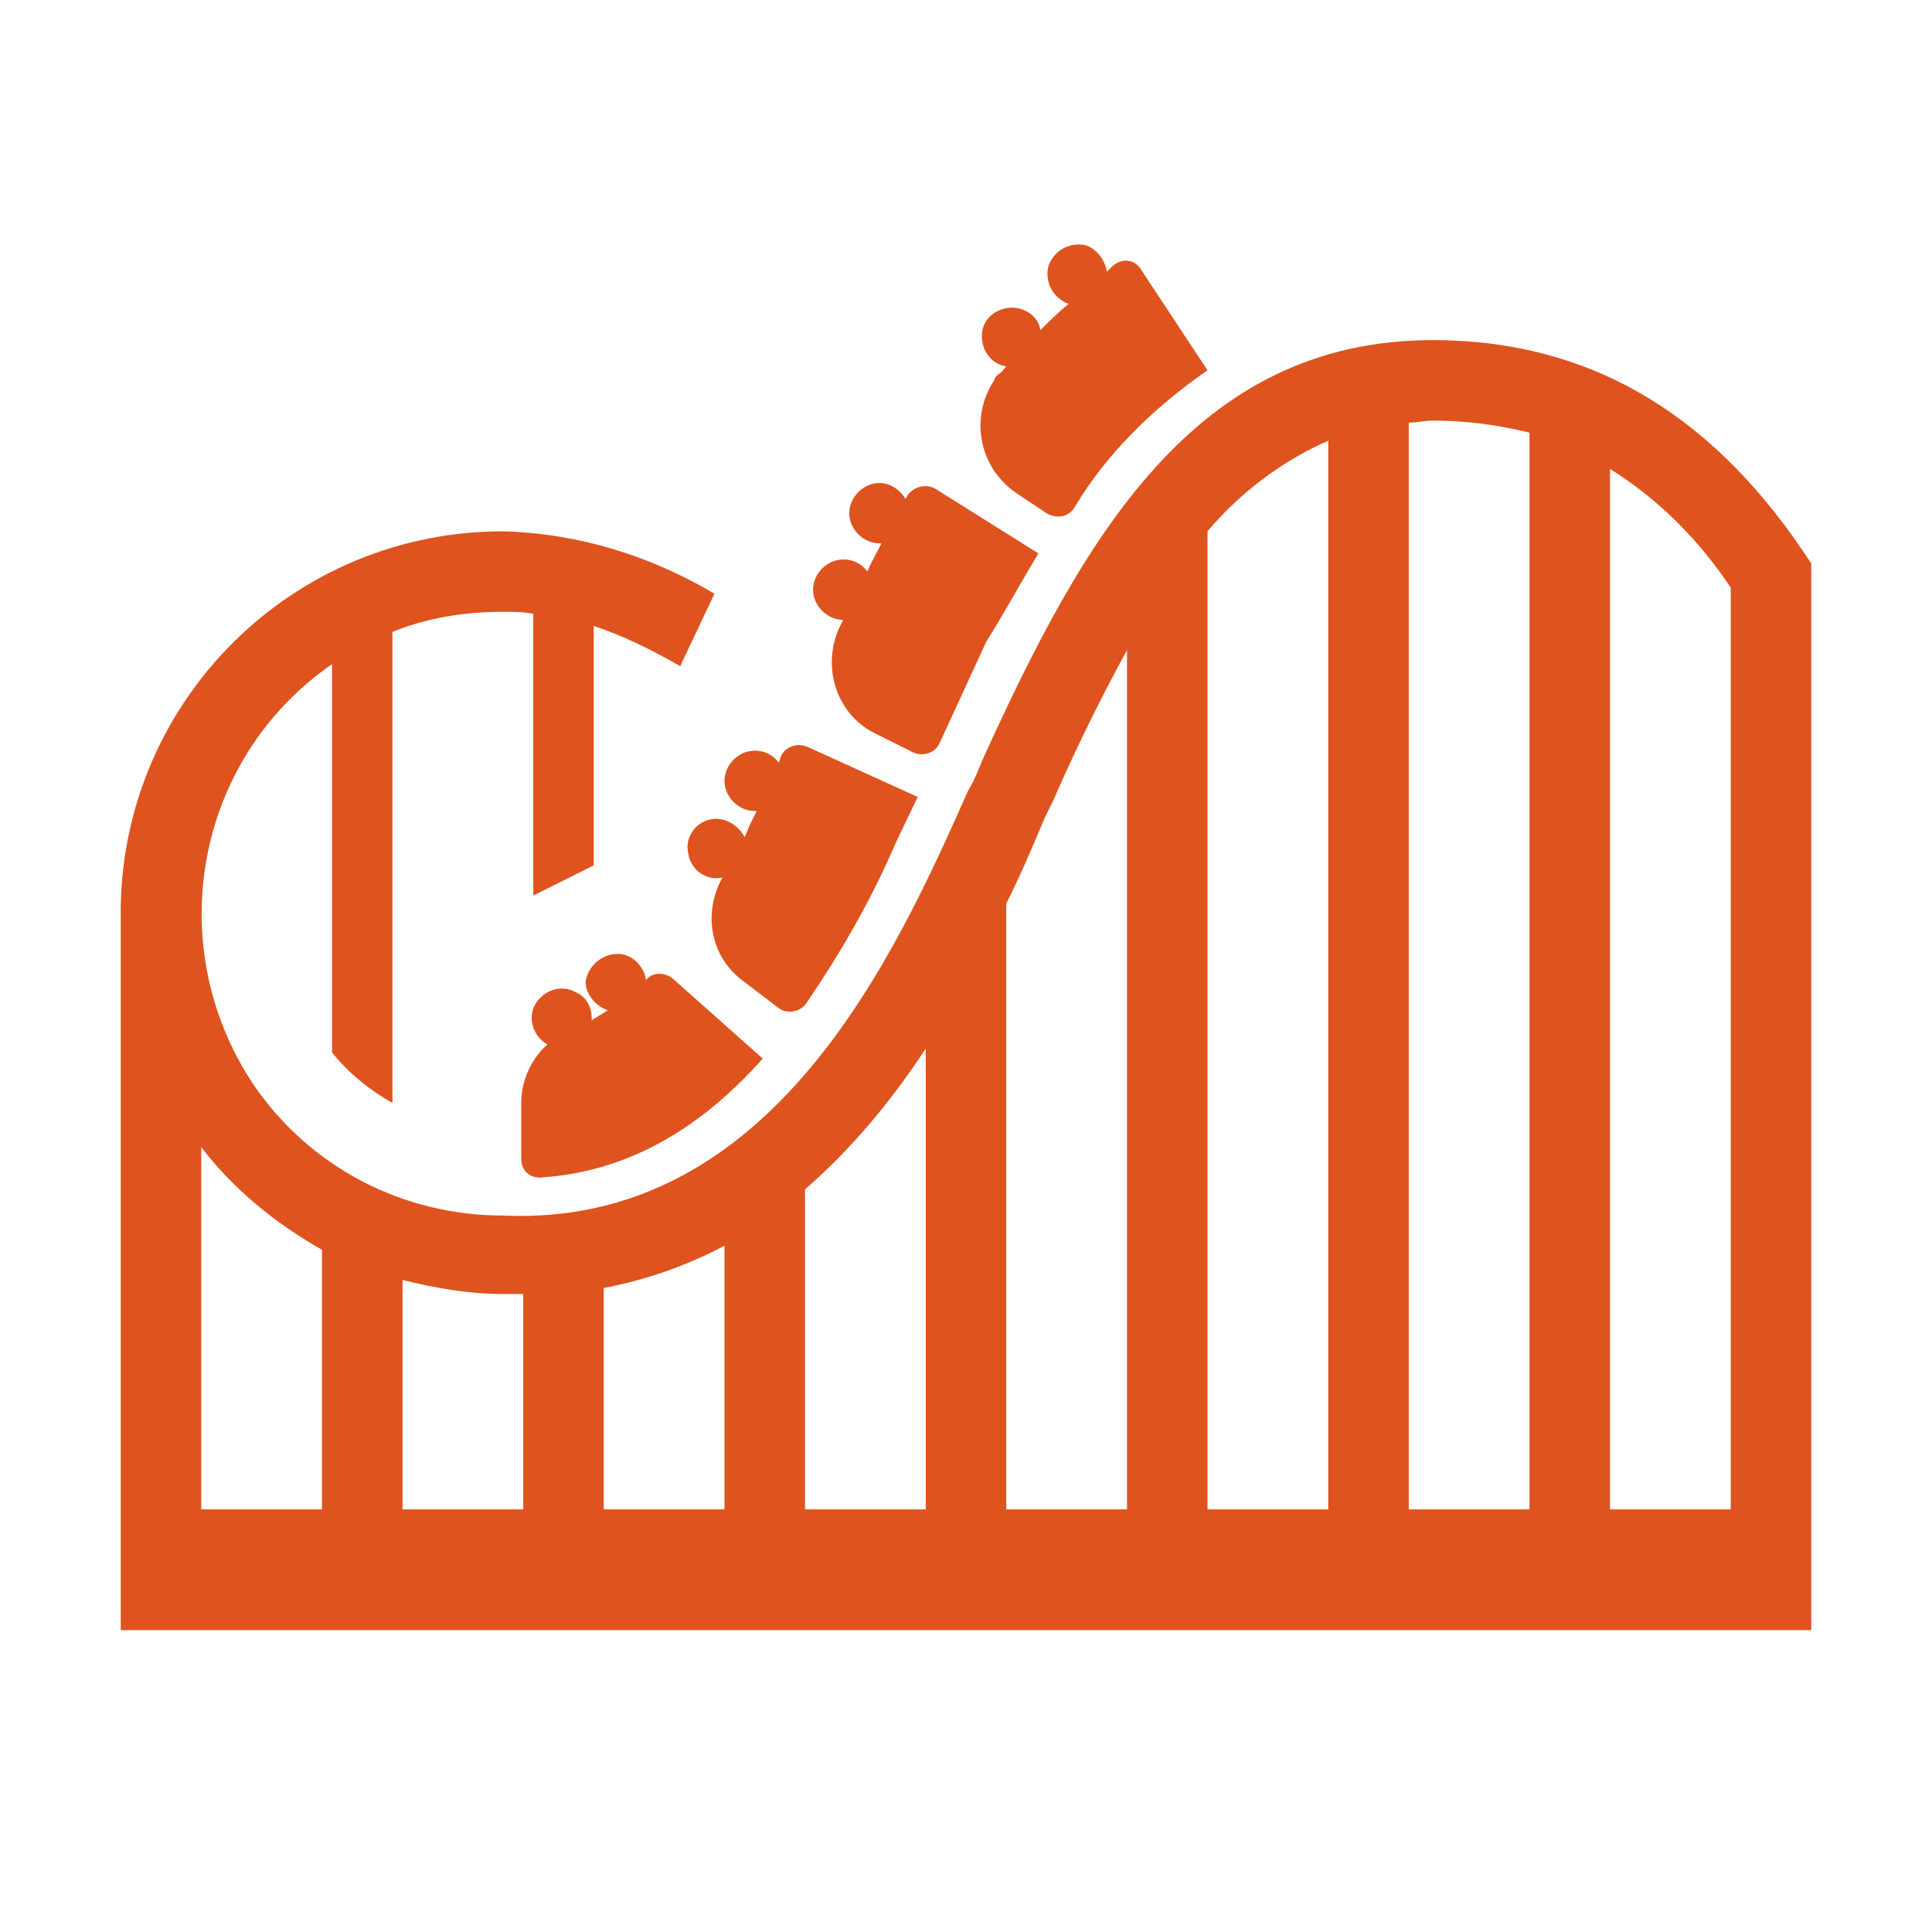
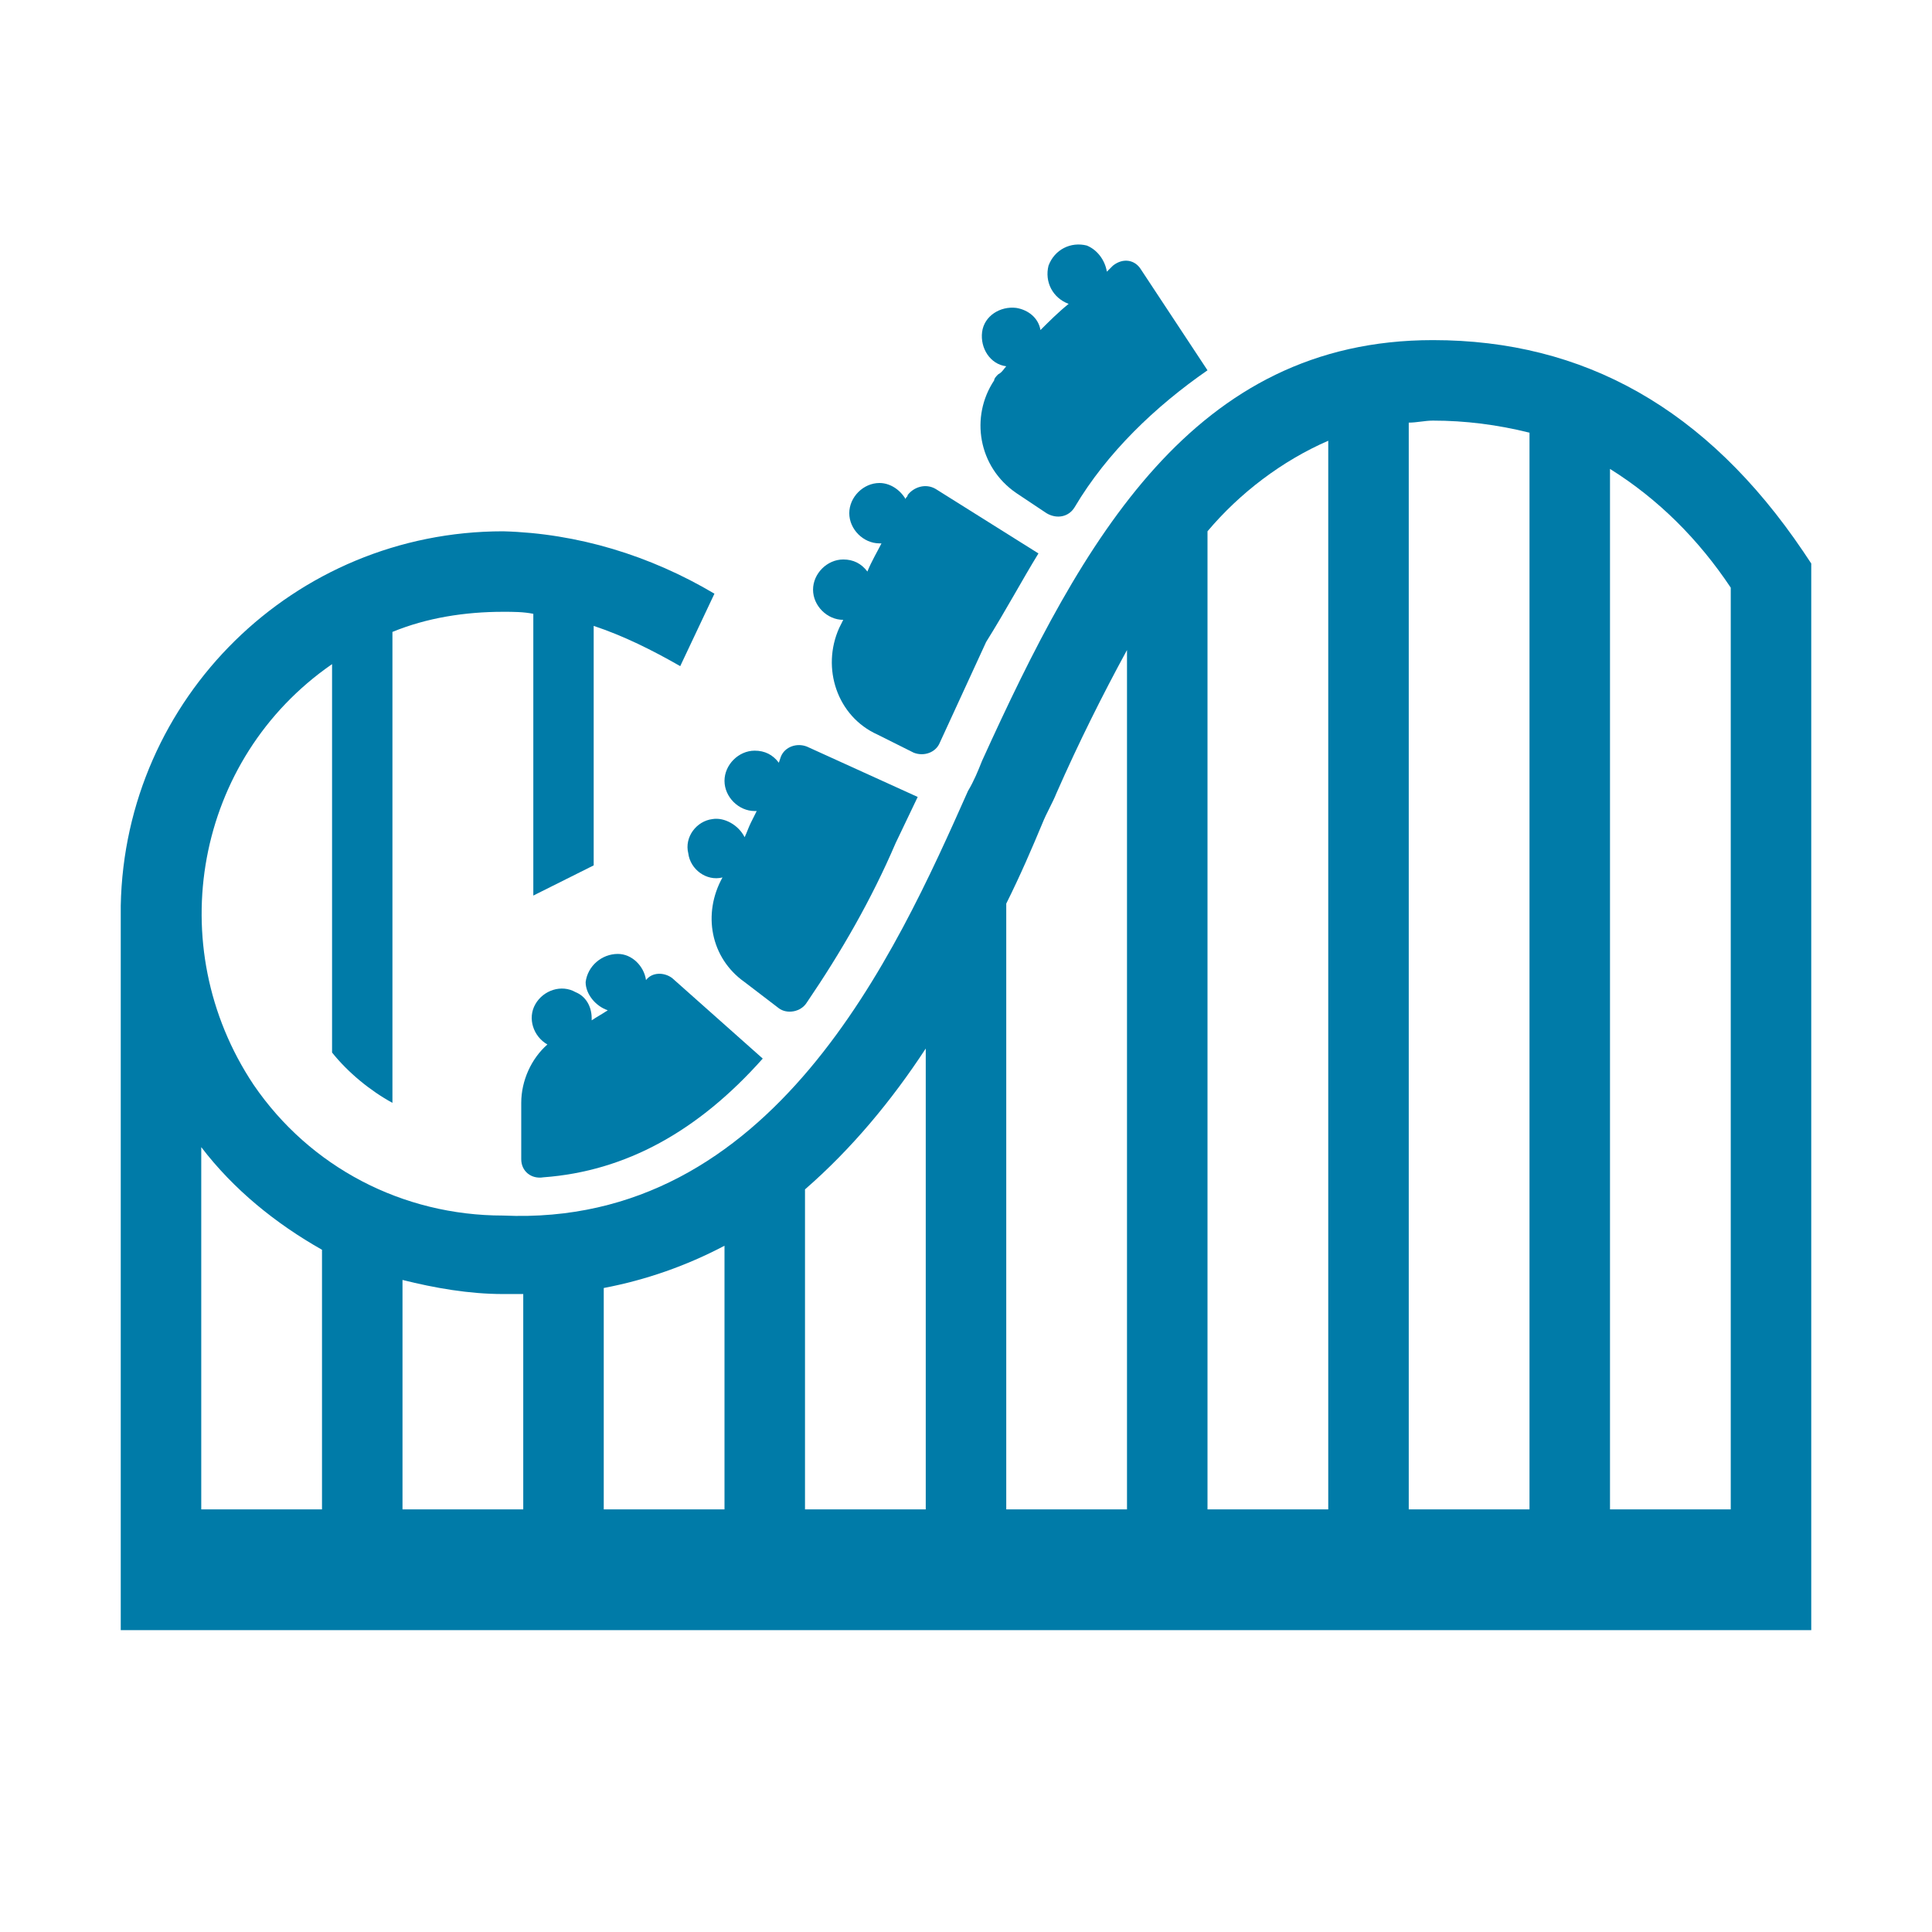
- <svg xmlns="http://www.w3.org/2000/svg" width="96" height="96" xml:space="preserve" overflow="hidden" fill="#df531f">
+ <svg xmlns="http://www.w3.org/2000/svg" width="96" height="96" xml:space="preserve" overflow="hidden" fill="#007BA8">
  <g>
    <path d="M51.6 27.5 46.5 24.3C46.5 24.3 46.5 24.3 46.5 24.3 46 24 45.4 24.2 45.1 24.6 45.1 24.7 45 24.7 45 24.8 44.7 24.3 44.2 24 43.7 24 42.9 24 42.2 24.7 42.2 25.5 42.2 26.3 42.9 27 43.7 27 43.7 27 43.8 27 43.8 27 43.6 27.4 43.3 27.9 43.1 28.4 42.8 28 42.4 27.8 41.9 27.8 41.1 27.8 40.4 28.5 40.4 29.3 40.4 30.1 41.1 30.8 41.9 30.8L41.9 30.8 41.7 31.2C41.7 31.2 41.7 31.2 41.7 31.2 40.8 33.2 41.6 35.6 43.6 36.5L45.4 37.4C45.9 37.6 46.5 37.4 46.7 36.9L49 31.9C50 30.3 50.8 28.8 51.6 27.5Z" />
    <path d="M45.6 39.6 40.1 37.1C39.6 36.9 39 37.1 38.8 37.6L38.7 37.9C38.4 37.5 38 37.3 37.5 37.3 36.7 37.3 36 38 36 38.8 36 39.6 36.7 40.3 37.5 40.3 37.5 40.3 37.6 40.3 37.6 40.3L37.3 40.9C37.2 41.1 37.1 41.4 37 41.6 36.7 41 36 40.6 35.4 40.7 34.6 40.8 34 41.6 34.2 42.4 34.3 43.2 35.1 43.8 35.9 43.6L35.9 43.6C34.9 45.4 35.3 47.6 37 48.8L38.7 50.1C38.7 50.1 38.7 50.1 38.7 50.1 39.1 50.4 39.8 50.3 40.1 49.8 41.8 47.3 43.3 44.7 44.5 41.9L45.6 39.6Z" />
    <path d="M60 18.4 56.7 13.4C56.7 13.4 56.7 13.4 56.7 13.4 56.4 12.9 55.8 12.8 55.3 13.2 55.2 13.3 55.1 13.4 55 13.5 54.9 12.9 54.5 12.4 54 12.2 53.2 12 52.4 12.4 52.1 13.2 51.9 14 52.3 14.8 53.1 15.1 52.6 15.5 52.1 16 51.7 16.4 51.6 15.8 51.1 15.4 50.5 15.3 49.7 15.2 48.9 15.7 48.8 16.5 48.7 17.3 49.2 18.1 50 18.2 49.9 18.3 49.8 18.5 49.6 18.6 49.5 18.7 49.4 18.8 49.4 18.9 48.2 20.7 48.6 23.2 50.5 24.5L52 25.5C52.5 25.8 53.1 25.7 53.4 25.2 55 22.5 57.4 20.2 60 18.4Z" />
    <path d="M30.2 50.2C29.9 50.4 29.7 50.5 29.4 50.7 29.4 50.7 29.4 50.6 29.4 50.6 29.4 50 29.1 49.5 28.6 49.3 27.9 48.9 27 49.2 26.6 49.9 26.2 50.6 26.5 51.5 27.2 51.9 26.4 52.6 25.9 53.7 25.9 54.8L25.9 57.5C25.9 57.5 25.9 57.6 25.9 57.6 25.9 58.2 26.4 58.6 27 58.5 31.1 58.2 34.7 56.2 37.9 52.6L33.4 48.6C33 48.3 32.4 48.3 32.1 48.7 32 48 31.4 47.4 30.7 47.4 29.9 47.4 29.2 48 29.1 48.8 29.1 49.4 29.6 50 30.2 50.2Z" />
    <path d="M6 45 6 81 90 81 90 28 89.6 27.4C84.8 20.3 78.7 16.9 71.2 16.9 59.3 16.9 53.8 26.8 48.8 37.8 48.6 38.3 48.4 38.8 48.1 39.3 44.5 47.4 38.4 61 25 60.4 20 60.4 15.4 58 12.6 53.9 8 47 9.7 37.7 16.5 33L16.5 52.3C17.3 53.3 18.4 54.2 19.5 54.8L19.5 31.4C21.2 30.7 23.1 30.4 25 30.4 25.5 30.4 26 30.4 26.5 30.5L26.5 44.5 29.5 43 29.5 31.1C31 31.6 32.4 32.3 33.8 33.1L35.5 29.5C32.3 27.6 28.7 26.5 25 26.4 14.6 26.4 6.2 34.7 6 45L6 45ZM80 23.3C82.4 24.8 84.4 26.8 86 29.2L86 75 80 75 80 23.3ZM70 21C70.4 21 70.8 20.9 71.2 20.9 72.8 20.9 74.4 21.1 76 21.5L76 75 70 75 70 21ZM60 26.4C61.6 24.5 63.7 22.9 66 21.9L66 75 60 75 60 26.4ZM50 44.9C50.7 43.5 51.3 42.1 51.8 40.9 52 40.4 52.3 39.9 52.5 39.4 53.6 36.9 54.8 34.5 56 32.3L56 75 50 75 50 44.9ZM40 59.1C42.3 57.1 44.3 54.7 46 52.1L46 75 40 75 40 59.1ZM30 64C32.1 63.6 34.1 62.9 36 61.9L36 75 30 75 30 64ZM20 63.6C21.6 64 23.3 64.3 25 64.3 25.3 64.3 25.7 64.3 26 64.3L26 75 20 75 20 63.6ZM10 57C11.6 59.1 13.7 60.8 16 62.1L16 75 10 75 10 57Z" />
  </g>
</svg>
